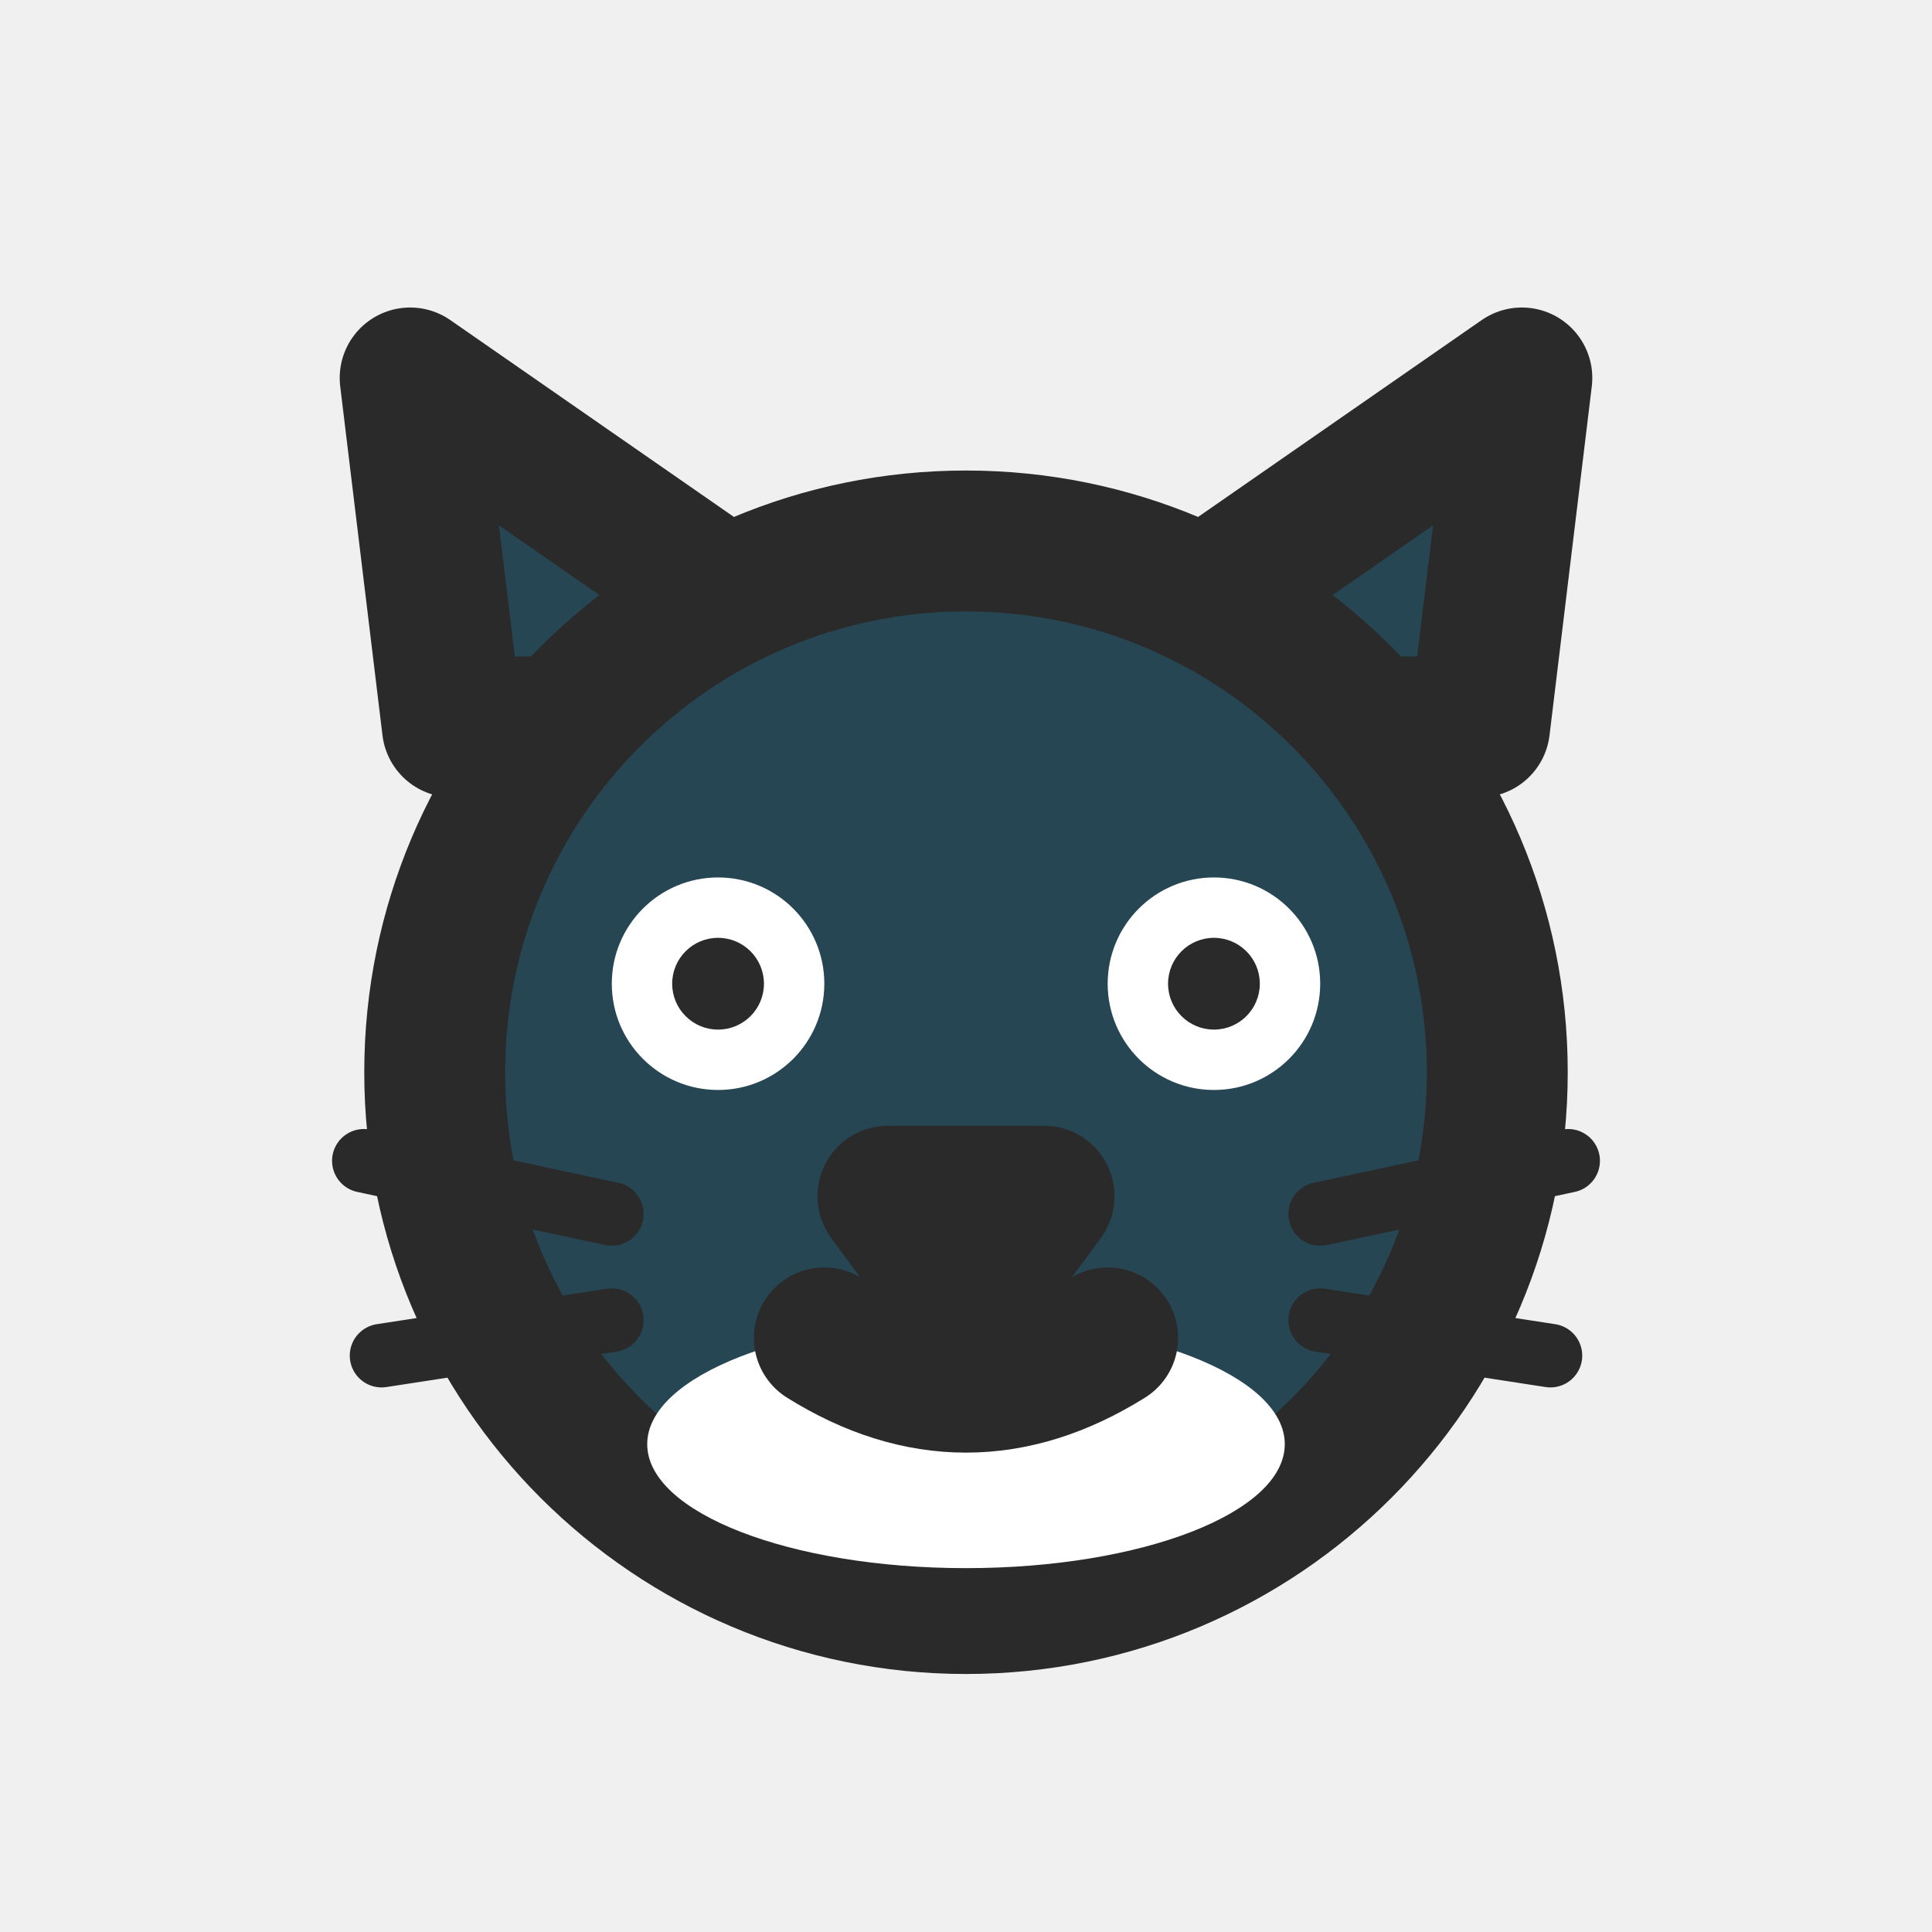
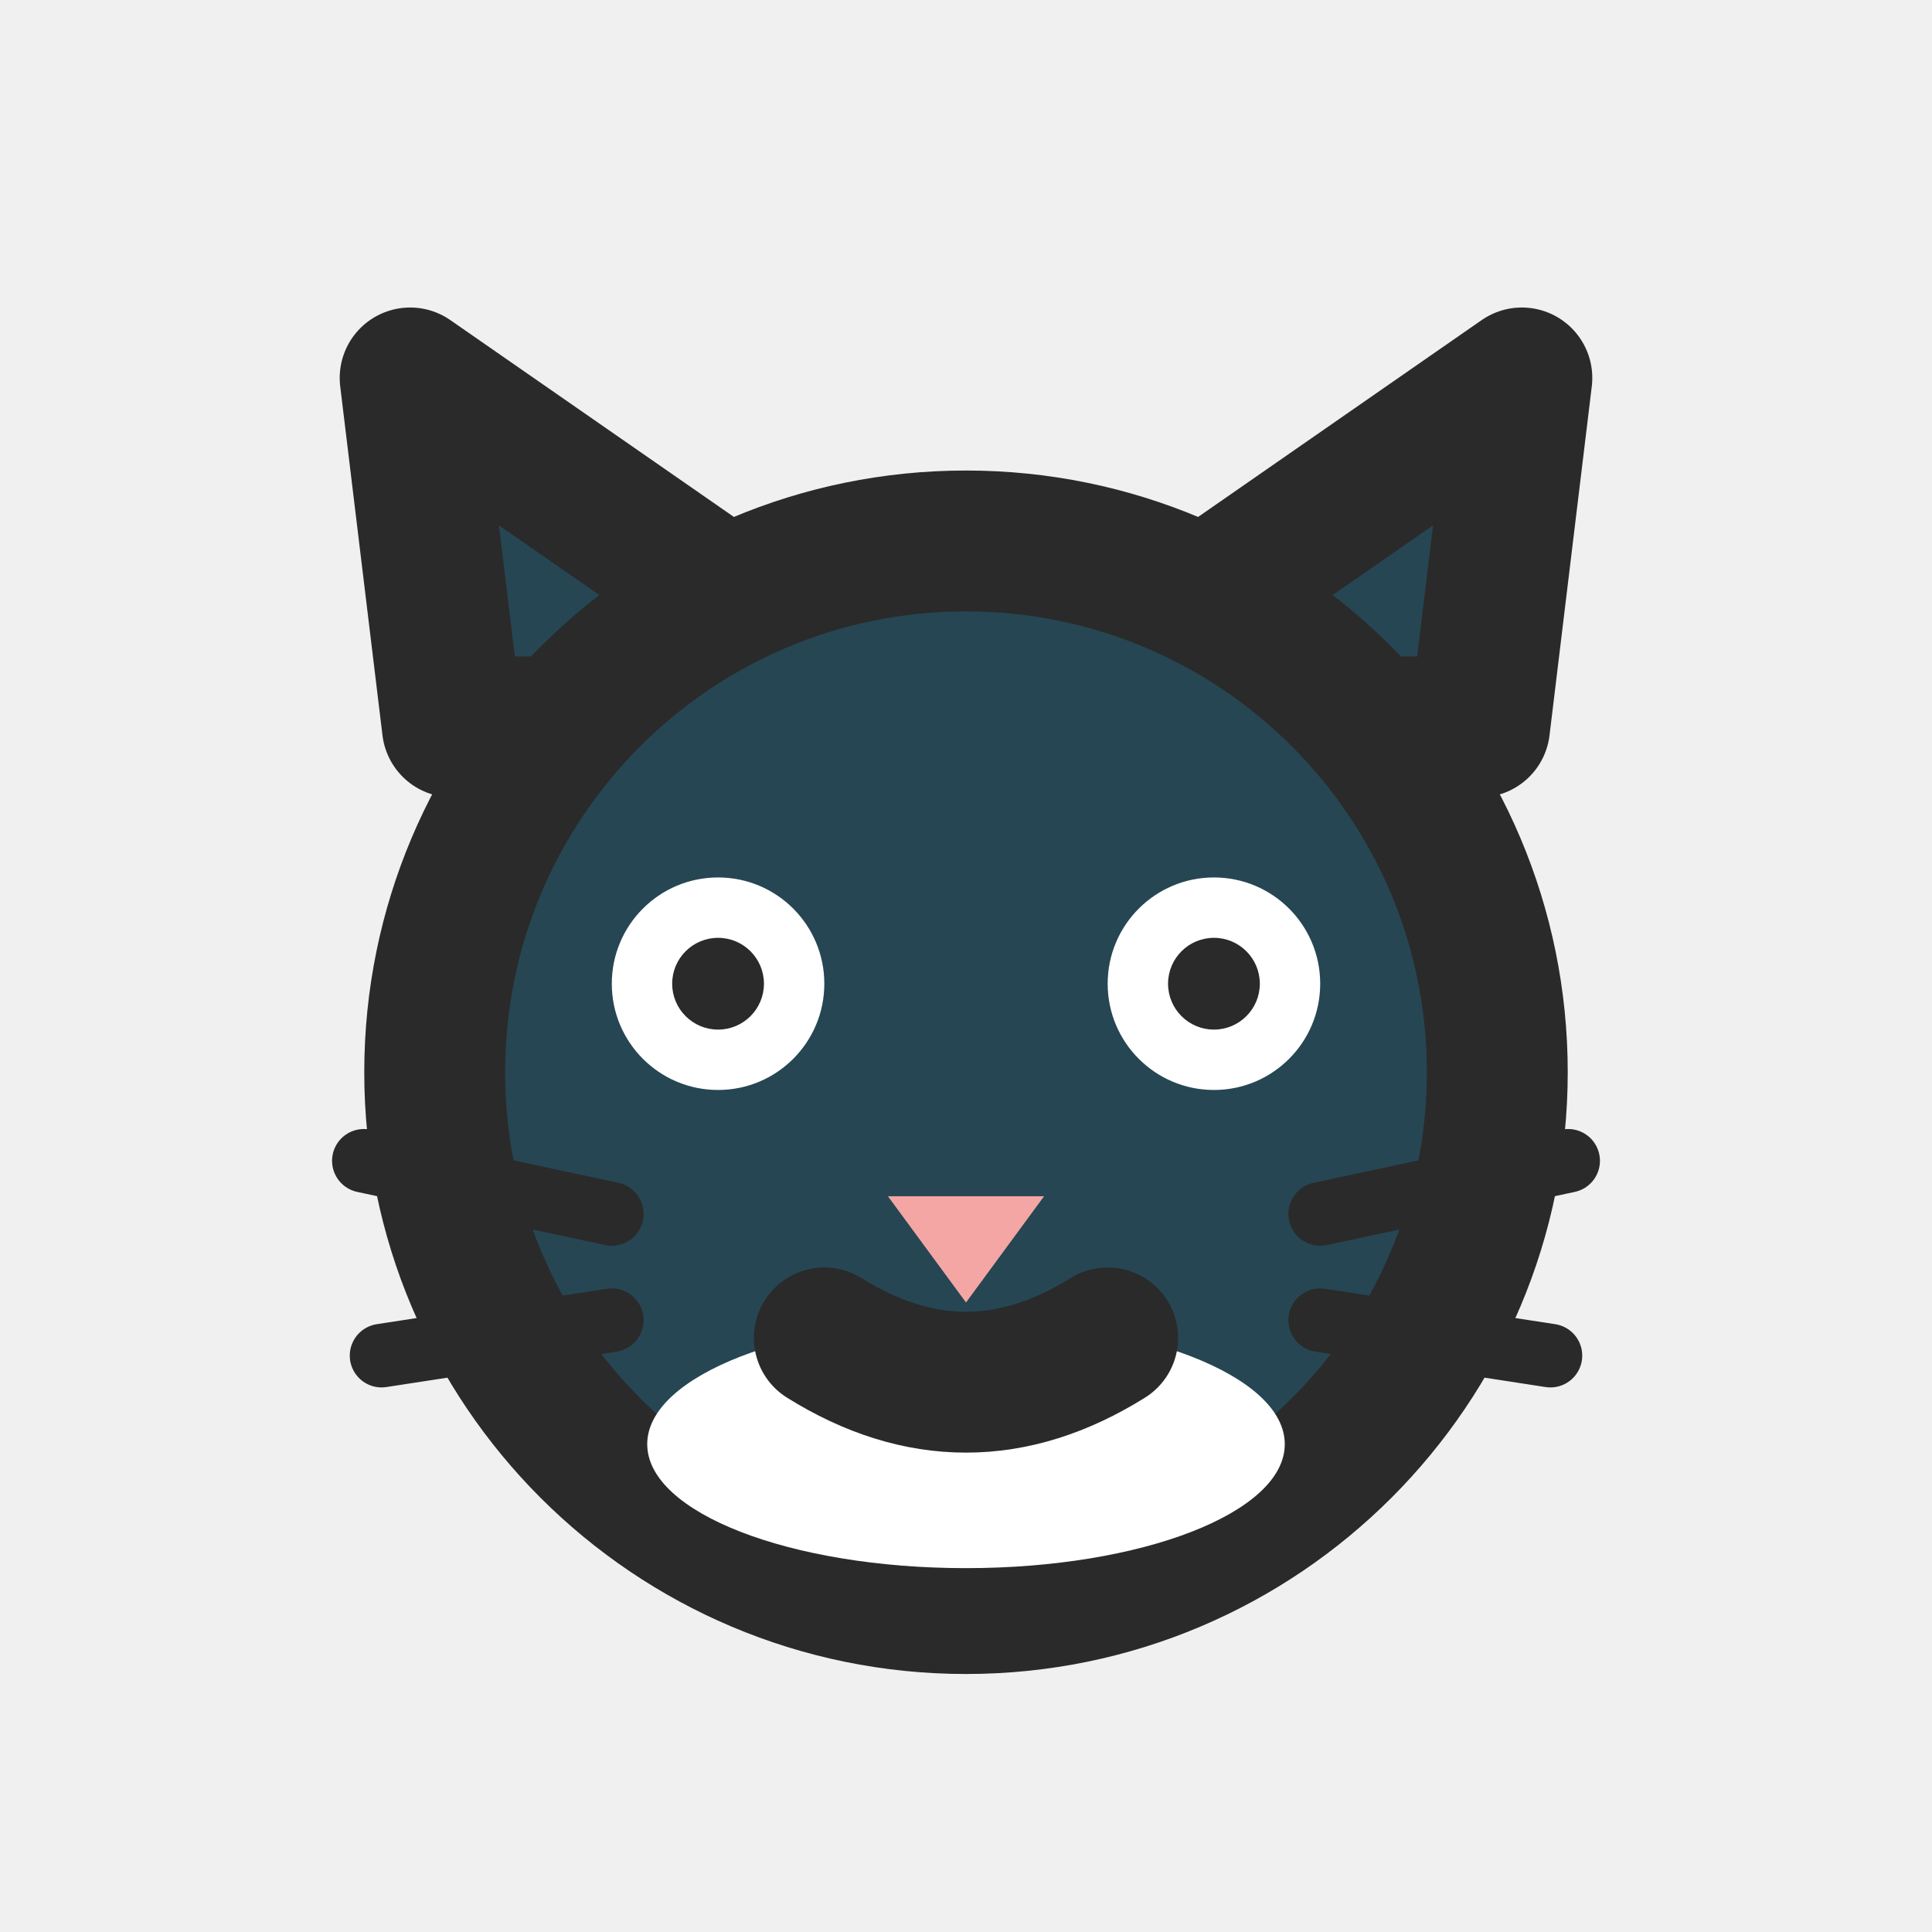
<svg xmlns="http://www.w3.org/2000/svg" viewBox="0 0 48 48" fill="none" stroke="#2A2A2A" stroke-width="3.5" stroke-linecap="round" stroke-linejoin="round">
  <path d="M10.19 9.39 L11.24 18.06 L22.68 18.06 Z" fill="#264653" />
  <path d="M37.81 9.39 L25.32 18.06 L36.76 18.06 Z" fill="#264653" />
  <circle cx="24" cy="26.64" r="13.20" fill="#264653" />
  <circle cx="17.84" cy="24.44" r="2.64" fill="#FFFFFF" stroke="none" />
  <circle cx="30.16" cy="24.44" r="2.64" fill="#FFFFFF" stroke="none" />
  <circle cx="17.84" cy="24.44" r="1.14" fill="#2A2A2A" stroke="none" />
  <circle cx="30.16" cy="24.44" r="1.14" fill="#2A2A2A" stroke="none" />
-   <path d="M22.06 29.72 L25.94 29.72 L24.00 32.36 Z" fill="#F4A6A4" />
+   <path d="M22.06 29.72 L25.94 29.72 L24.00 32.36 Z" fill="#F4A6A4" stroke="none" />
  <ellipse cx="24" cy="35.88" rx="7.92" ry="3.08" fill="#FFFFFF" stroke="none" />
  <path d="M20.48 33.24 Q 24 35.44 27.52 33.24" fill="none" />
  <path d="M15.20 30.16 L9.04 28.84 M15.20 32.80 L9.48 33.68 M32.80 30.16 L38.96 28.84 M32.80 32.80 L38.52 33.68" stroke-width="1.58" fill="none" />
</svg>
